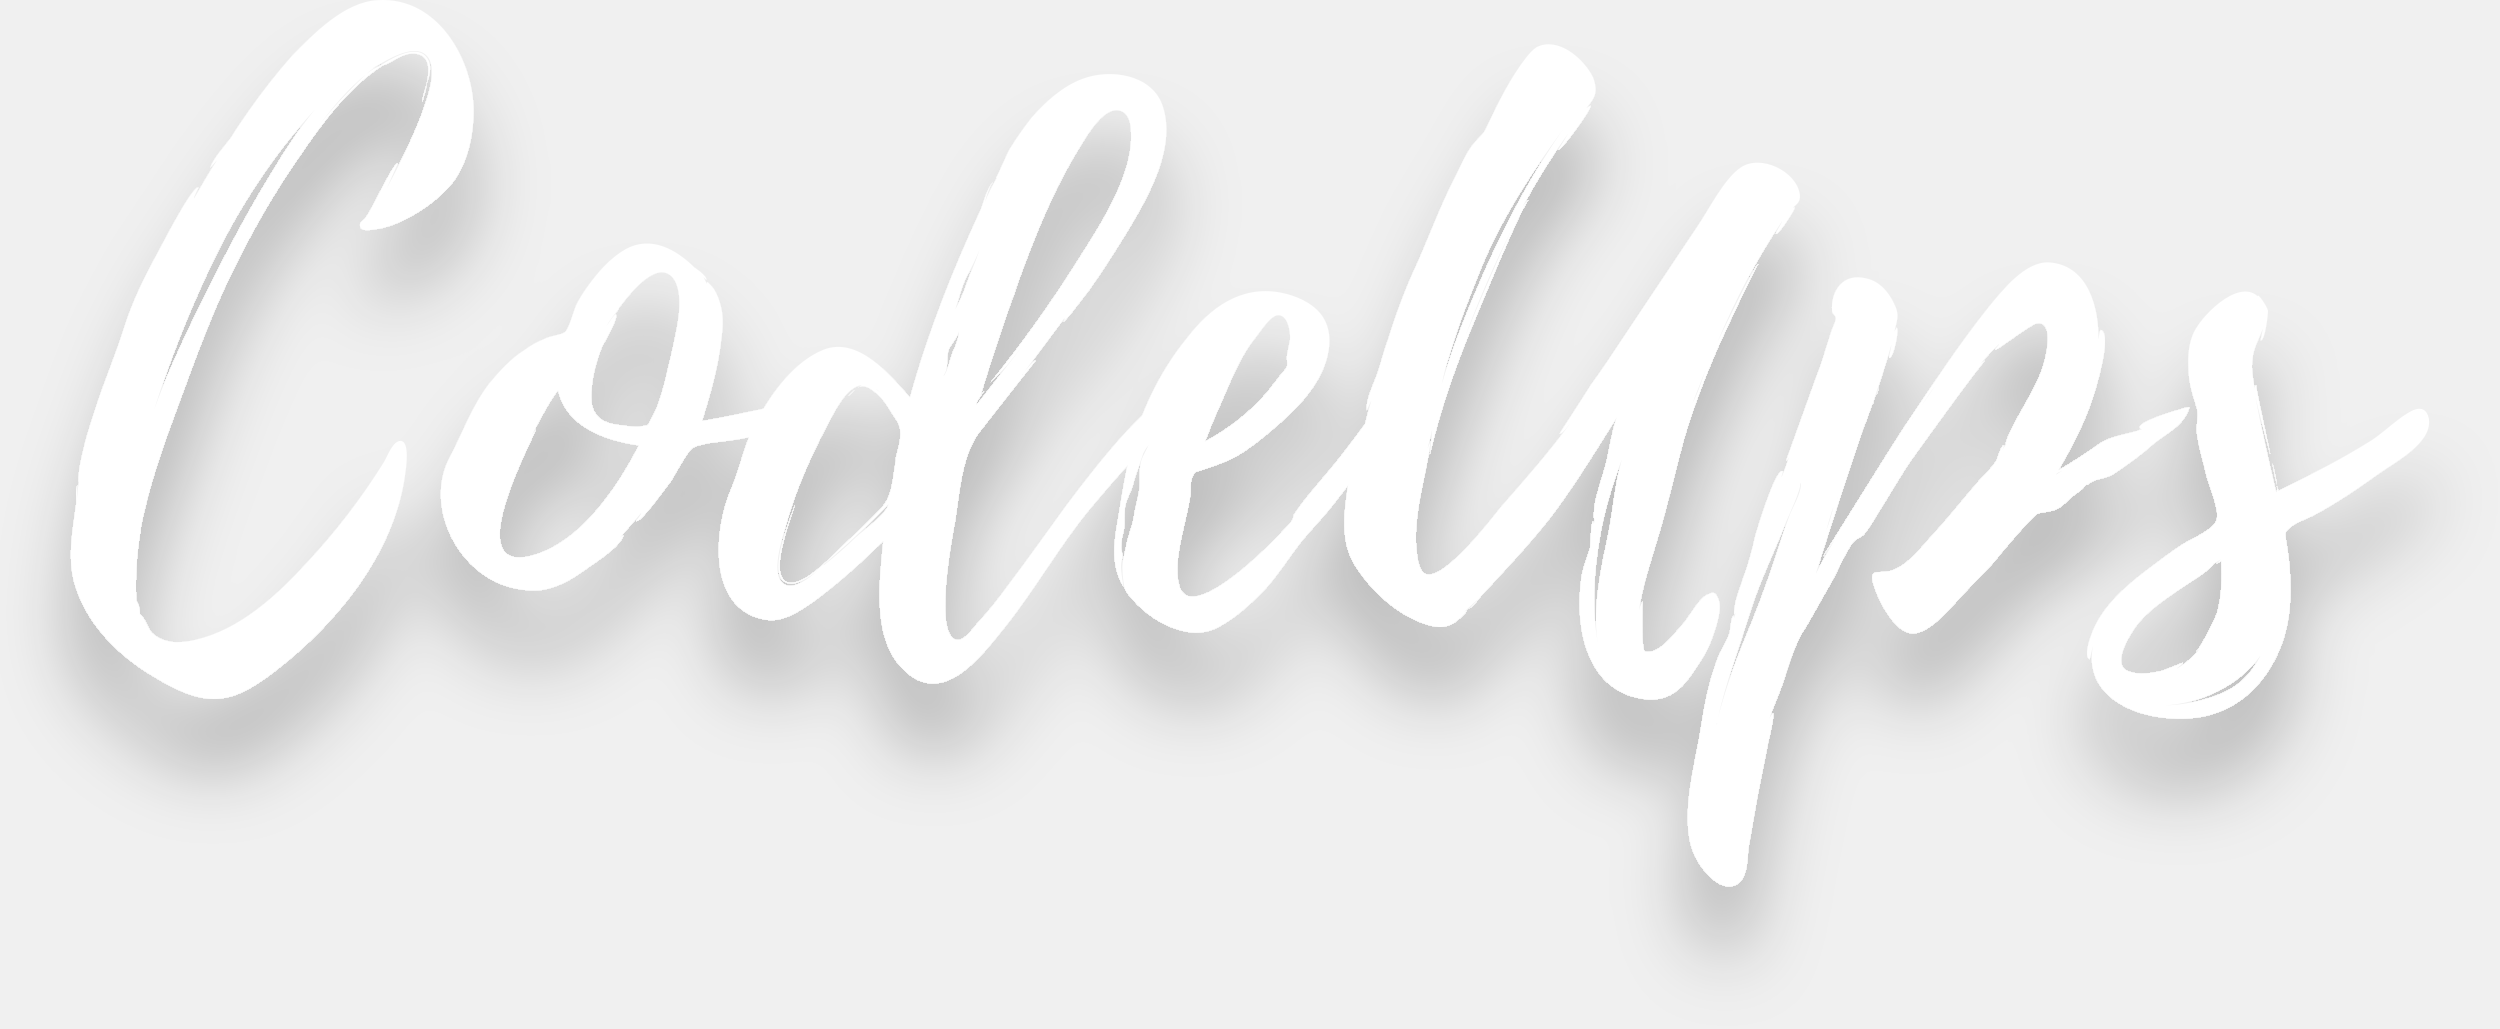
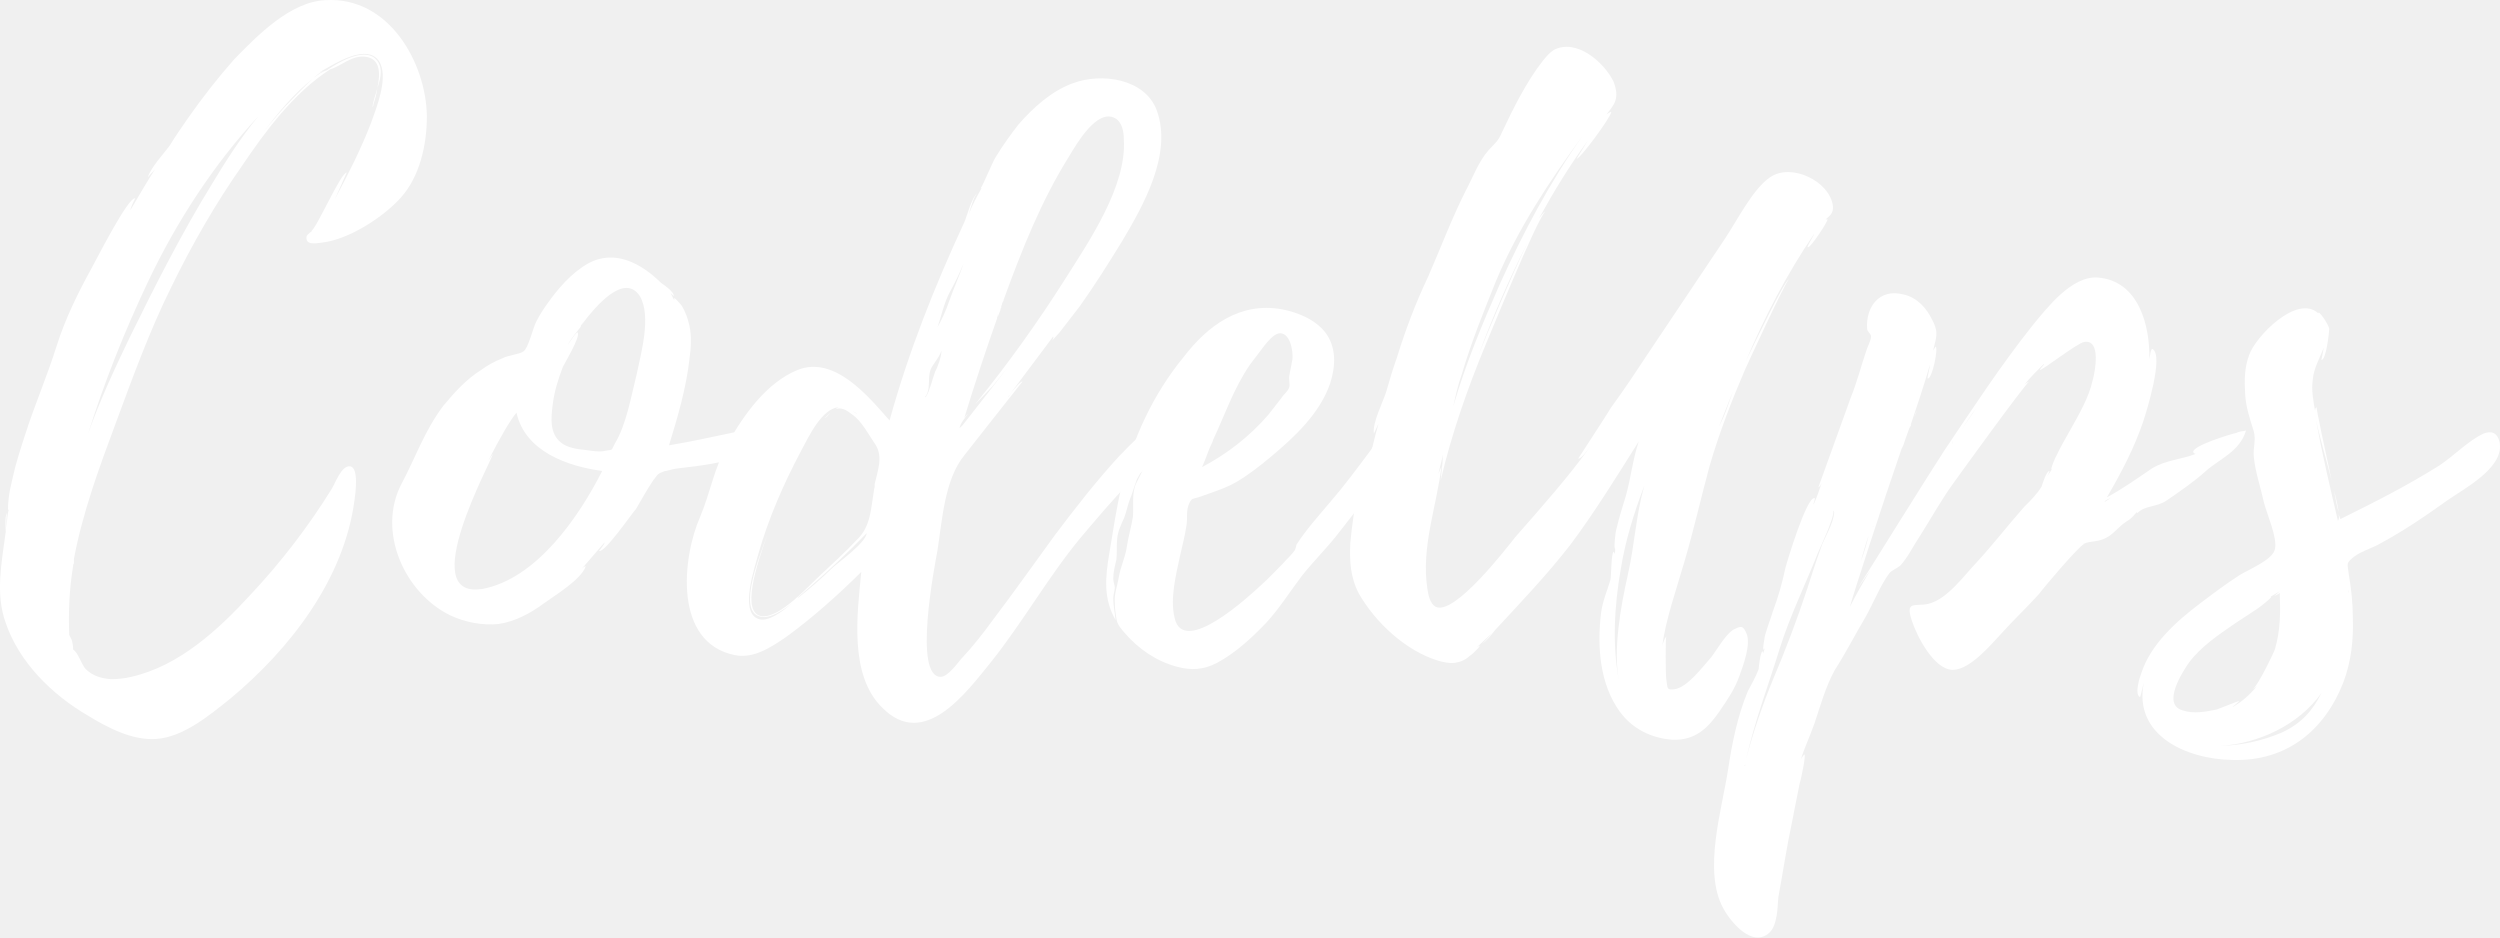
- <svg xmlns="http://www.w3.org/2000/svg" width="141" height="58" viewBox="0 0 141 58" fill="none">
-   <g filter="url(#filter0_d_2834_2002)">
-     <path d="M7.933 30.049L7.891 30.09C7.933 30.049 7.933 30.049 7.933 30.007V29.8C8.393 27.355 9.271 24.952 10.149 22.59C11.069 20.104 11.948 17.66 13.119 15.298C14.206 13.06 15.46 10.864 16.882 8.834C18.137 6.97 19.642 4.939 21.566 3.696C22.151 3.531 22.737 2.909 23.489 3.033C24.242 3.158 24.242 3.945 24.075 4.691C24.284 4.111 24.409 3.489 23.907 3.075C23.238 2.578 21.942 3.365 21.398 3.738C21.148 3.821 20.897 3.986 20.688 4.152C20.813 4.028 20.98 3.903 21.189 3.779L20.98 3.862L21.566 3.531C22.235 3.158 23.74 2.329 24.242 3.406C24.618 4.276 24.033 5.727 23.74 6.555C23.197 7.964 22.527 9.29 21.817 10.616C21.942 10.326 22.444 9.207 22.444 9.207C22.151 9.166 20.813 12.232 20.562 12.315H20.604C20.437 12.439 20.311 12.563 20.311 12.605C20.227 13.102 20.813 12.978 21.148 12.936C22.569 12.77 24.409 11.569 25.329 10.533C26.333 9.414 26.709 7.715 26.709 6.224V6.182C26.667 3.365 24.702 -0.199 21.315 0.009C19.433 0.092 17.677 1.915 16.464 3.158C15.586 4.152 14.749 5.229 13.997 6.307C13.662 6.804 13.328 7.26 13.035 7.757C12.7 8.213 12.031 8.917 11.864 9.456C11.864 9.456 12.073 9.207 12.24 9.041C11.78 9.746 11.362 10.492 10.944 11.196C10.902 11.155 11.195 10.574 11.195 10.574C10.819 10.492 9.104 13.889 8.895 14.262C8.142 15.629 7.473 16.997 7.013 18.447C6.511 20.063 5.842 21.596 5.341 23.171C5.09 23.958 4.839 24.704 4.671 25.491C4.588 25.864 4.504 26.195 4.462 26.568C4.462 26.61 4.379 27.273 4.462 27.19C4.379 27.48 4.379 27.853 4.337 28.143C4.337 28.143 4.337 27.438 4.379 27.355C4.211 27.562 4.337 28.35 4.295 28.433C4.086 30.007 3.751 31.665 4.295 33.198C5.006 35.311 6.762 37.051 8.686 38.17C9.69 38.791 11.028 39.496 12.282 39.413C13.746 39.33 15.168 38.128 16.255 37.258C19.433 34.606 22.318 30.877 22.862 26.651C22.904 26.361 23.113 24.911 22.611 24.869C22.151 24.828 21.817 25.822 21.649 26.071C20.395 28.101 18.931 30.007 17.3 31.747C15.628 33.571 13.537 35.518 10.986 36.098C10.651 36.181 10.275 36.222 9.899 36.222C9.397 36.181 8.937 36.057 8.56 35.684C8.351 35.477 8.142 34.772 7.891 34.648C7.891 34.441 7.85 34.233 7.808 34.109L7.682 33.861C7.64 32.617 7.682 31.457 7.891 30.173V30.131C7.891 30.09 7.933 30.09 7.933 30.049ZM15.293 9.787C13.662 12.439 12.282 15.174 10.902 17.991C10.108 19.649 9.313 21.347 8.686 23.129C9.564 20.353 10.61 17.701 11.864 15.049C13.37 11.859 15.377 8.751 17.76 6.182C16.799 7.343 15.962 8.668 15.293 9.787ZM19.6 5.229C19.015 5.809 18.471 6.472 17.969 7.094C18.764 6.058 19.6 5.022 20.646 4.194C20.269 4.525 19.893 4.939 19.6 5.229ZM23.866 5.561C23.949 5.312 24.033 5.022 24.075 4.691C23.991 5.064 23.824 5.437 23.824 5.727C23.866 5.644 23.866 5.602 23.866 5.561Z" fill="white" />
-     <path d="M44.106 23.046C44.106 23.046 44.148 23.088 44.106 23.005C43.897 22.715 43.605 22.922 43.312 23.005C42.099 23.253 40.845 23.543 39.59 23.751C40.05 22.259 40.51 20.684 40.677 19.151C40.761 18.571 40.803 17.95 40.677 17.37C40.594 16.997 40.468 16.624 40.259 16.292C40.259 16.292 39.757 15.671 39.883 16.002L39.841 15.961L39.674 15.629L39.841 15.795C39.883 15.547 39.172 15.091 39.172 15.091C38.126 14.055 36.705 13.268 35.283 14.055C34.405 14.552 33.694 15.381 33.108 16.209C32.899 16.5 32.69 16.831 32.523 17.163C32.356 17.494 32.105 18.571 31.854 18.737C31.645 18.903 31.017 18.944 30.725 19.11C30.306 19.276 29.93 19.483 29.596 19.731C28.801 20.229 28.174 20.933 27.588 21.637C26.585 22.963 26.083 24.455 25.372 25.781C24.034 28.308 25.497 31.623 27.965 32.825C28.759 33.198 29.679 33.363 30.516 33.281C31.394 33.156 32.23 32.7 32.899 32.203C33.526 31.747 34.907 30.919 35.157 30.214C35.157 30.173 35.074 30.214 34.948 30.339L36.161 28.93C36.203 28.971 35.868 29.386 35.868 29.386C36.161 29.51 37.666 27.314 37.834 27.148C38.126 26.651 38.419 26.112 38.754 25.615C39.046 25.242 38.963 25.284 39.381 25.118C39.339 25.159 39.883 24.994 39.966 24.994C40.426 24.911 45.319 24.579 44.106 23.046ZM29.637 31.416H29.596C26.125 31.913 30.139 24.621 30.223 24.206L29.972 24.579C30.599 23.336 31.185 22.342 31.477 22.01C31.937 24.082 34.196 24.869 36.035 25.118C34.823 27.521 32.565 30.877 29.637 31.416ZM37.876 19.939C37.583 21.099 37.332 22.632 36.705 23.668C36.495 24.082 36.621 23.958 36.203 24.041C35.952 24.123 35.408 24.041 35.157 23.999C34.697 23.958 34.154 23.875 33.819 23.585C33.234 23.088 33.317 22.3 33.401 21.596C33.485 20.892 33.694 20.229 33.945 19.566C34.07 19.317 34.865 17.991 34.739 17.743C34.697 17.618 34.237 18.364 34.196 18.405C34.447 17.95 34.697 17.701 34.907 17.411C34.865 17.411 34.907 17.37 34.948 17.287V17.328L34.99 17.245C34.99 17.245 34.99 17.204 35.032 17.204C35.659 16.375 37.206 14.511 38.043 15.795C38.67 16.872 38.085 18.903 37.876 19.939ZM34.99 17.245L35.032 17.204C35.032 17.245 34.99 17.245 34.99 17.245Z" fill="white" />
-     <path d="M65.919 23.253V23.212C65.668 21.845 63.787 24.123 63.536 24.331C62.323 25.657 61.194 27.107 60.107 28.557C59.02 30.049 57.974 31.54 56.845 33.032C56.301 33.778 55.758 34.482 55.13 35.145C54.921 35.394 54.42 36.098 54.043 36.098C52.58 36.098 53.709 30.256 53.876 29.344C54.127 27.728 54.252 25.574 55.298 24.289C55.549 23.958 58.392 20.353 58.392 20.353C58.309 20.311 57.974 20.726 57.765 20.974L59.563 18.571L59.689 18.405H59.73H59.689L60.023 17.95C60.065 17.991 60.023 18.074 59.981 18.157L60.358 17.743L61.445 16.334C62.239 15.215 62.992 14.014 63.703 12.853C64.832 10.947 66.379 8.213 65.543 5.892C64.916 4.194 62.616 3.862 61.069 4.442C59.94 4.856 58.978 5.727 58.183 6.638C57.765 7.177 57.347 7.757 56.97 8.378C56.845 8.544 56.301 9.87 56.176 10.036H56.218C55.967 10.492 55.716 10.947 55.549 11.403C55.632 11.072 55.841 10.409 56.009 10.284C55.674 10.533 55.381 11.735 55.298 11.859C53.709 15.298 52.329 18.778 51.325 22.425C50.196 21.14 48.398 18.944 46.432 19.731C44.801 20.394 43.589 22.093 42.752 23.585C42 24.911 41.791 26.278 41.247 27.563C40.285 29.759 39.825 34.275 43.087 34.938C44.091 35.145 45.011 34.523 45.805 33.985C47.227 32.949 48.565 31.747 49.82 30.504C49.611 32.7 49.151 36.015 50.949 37.755C53.165 39.993 55.381 36.968 56.719 35.311C58.434 33.156 59.772 30.753 61.487 28.681C62.323 27.687 63.159 26.692 64.038 25.781C64.707 25.118 66.045 24.289 65.919 23.253ZM50.531 25.988C50.489 26.112 50.489 26.195 50.489 26.195C50.321 27.19 50.321 28.06 49.611 28.764C48.983 29.427 48.314 30.049 47.645 30.67C47.018 31.25 45.512 32.949 44.551 32.866C43.38 32.742 44.258 30.09 44.843 28.474C44.216 30.131 43.212 32.825 44.592 32.908C44.969 32.949 45.596 32.618 46.14 32.162C45.638 32.618 44.801 33.239 44.3 32.99C43.338 32.576 44.174 30.214 44.342 29.551C44.885 27.645 45.68 25.822 46.6 24.082C47.06 23.212 47.729 21.803 48.607 21.72L48.398 21.845C48.44 21.803 48.481 21.803 48.523 21.803C48.816 21.72 49.109 21.927 49.318 22.093C49.861 22.466 50.196 23.171 50.572 23.709C50.99 24.372 50.698 25.076 50.531 25.822V25.988ZM57.263 16.417C57.263 16.375 57.263 16.292 57.305 16.251V16.209C57.347 16.085 57.389 16.044 57.389 16.044V16.002C58.35 13.351 59.396 10.699 60.901 8.296C61.278 7.674 62.365 5.768 63.327 6.307C63.703 6.514 63.787 7.052 63.787 7.425C63.954 9.911 61.947 12.853 60.692 14.842C59.229 17.163 57.598 19.441 55.883 21.555L56.803 20.602L57.639 19.566L55.507 22.3L55.214 22.673L55.047 22.839C55.089 22.59 55.298 22.342 55.507 22.052C55.423 22.135 55.34 22.218 55.298 22.3C55.841 20.519 56.427 18.737 57.054 16.955C57.012 16.997 57.054 16.914 57.096 16.748L57.221 16.541C57.221 16.5 57.221 16.458 57.263 16.417ZM53.751 19.814C53.667 20.021 53.416 20.974 53.291 21.099C53.291 21.14 53.249 21.182 53.207 21.182C53.541 20.767 53.332 20.229 53.5 19.731C53.583 19.483 54.001 19.027 54.085 18.696C54.085 19.027 53.876 19.607 53.751 19.814ZM47.102 31.292C48.147 30.38 49.151 29.427 50.112 28.433C50.029 28.971 48.732 29.883 48.272 30.297C47.729 30.836 47.102 31.375 46.474 31.872H46.432L47.102 31.292ZM54.503 16.044C54.336 16.541 54.127 16.997 53.876 17.453C54.085 16.831 54.211 16.209 54.503 15.629C54.754 15.174 55.047 14.594 55.256 14.055C55.047 14.718 54.712 15.422 54.503 16.044ZM57.221 16.541L57.054 16.955C57.054 16.914 57.096 16.831 57.096 16.748L57.221 16.541ZM48.189 22.01C48.022 22.135 47.896 22.3 47.854 22.3C47.938 22.3 48.063 22.135 48.189 22.01ZM49.36 21.927C49.443 21.969 49.527 22.01 49.611 22.093L49.36 21.927ZM57.639 21.182C57.639 21.14 57.681 21.099 57.723 21.057C57.681 21.14 57.639 21.182 57.639 21.182ZM57.723 21.057L57.765 20.974C57.765 21.016 57.723 21.057 57.723 21.057Z" fill="white" />
-     <path d="M78.865 23.129C78.865 23.171 78.865 23.171 78.823 23.129V23.088C78.154 21.969 77.276 23.502 76.9 24.041C76.189 24.994 75.52 25.905 74.767 26.775C74.14 27.521 73.471 28.267 72.969 29.054C72.969 29.137 72.885 29.344 72.885 29.344C72.718 29.593 72.467 29.8 72.258 30.049C71.882 30.422 71.505 30.836 71.087 31.209C70.46 31.789 66.947 35.062 66.487 32.949C66.236 31.913 66.571 30.629 66.78 29.634C66.905 29.096 67.031 28.598 67.114 28.06C67.198 27.645 67.073 27.231 67.282 26.817C67.407 26.568 67.449 26.61 67.742 26.527L68.453 26.278C68.913 26.112 69.373 25.947 69.791 25.698C70.418 25.325 71.004 24.869 71.547 24.413C72.843 23.336 74.223 22.052 74.767 20.436C75.06 19.524 75.102 18.53 74.516 17.743C73.972 17.038 73.052 16.665 72.216 16.5C69.958 16.085 68.243 17.37 66.947 19.069C65.358 21.016 64.229 23.419 63.685 25.864C63.393 27.065 63.225 28.267 63.016 29.51C62.807 30.753 62.682 31.913 63.351 33.073C63.309 32.659 63.225 32.286 63.225 31.913C63.225 31.706 63.309 31.499 63.309 31.333C63.309 31.25 63.225 31.002 63.225 30.877C63.225 30.504 63.309 30.214 63.393 29.841C63.434 29.468 63.393 29.096 63.434 28.723C63.476 28.308 63.644 27.977 63.811 27.604C63.936 27.273 63.978 26.983 64.104 26.651C64.229 26.361 64.313 26.029 64.438 25.698C64.48 25.491 64.689 25.242 64.814 24.994C64.689 25.366 64.438 25.698 64.355 26.029C64.229 26.527 64.313 27.065 64.271 27.563C64.187 28.101 64.02 28.64 63.936 29.22C63.853 29.759 63.602 30.256 63.518 30.794C63.434 31.292 63.267 31.665 63.309 32.162C63.309 32.452 63.351 32.742 63.393 32.99C63.434 33.322 63.644 33.529 63.853 33.778C64.564 34.606 65.525 35.269 66.613 35.559C67.365 35.767 68.034 35.725 68.745 35.352C69.749 34.814 70.627 33.985 71.38 33.198C72.091 32.41 72.634 31.54 73.262 30.712C73.847 29.966 74.558 29.261 75.143 28.515L77.402 25.615L78.698 23.916C78.907 23.668 79.032 23.46 78.865 23.129ZM68.494 23.585C68.536 23.502 68.536 23.46 68.536 23.46C69.163 22.135 69.624 20.726 70.502 19.441L71.254 18.447C71.422 18.24 71.714 17.867 72.007 17.784C72.634 17.66 72.802 18.737 72.76 19.151L72.593 20.021C72.551 20.27 72.634 20.436 72.593 20.643C72.509 20.892 72.3 21.016 72.174 21.223L71.463 22.135C70.502 23.253 69.289 24.206 67.951 24.911C68.16 24.455 68.285 23.999 68.494 23.585Z" fill="white" />
-     <path d="M101.511 10.989C101.344 9.663 99.295 8.668 98.166 9.456C97.246 10.077 96.41 11.776 95.74 12.77L91.642 18.903C91.015 19.856 90.388 20.809 89.719 21.72C89.552 22.01 87.962 24.455 87.962 24.455C88.13 24.496 88.506 23.916 88.59 23.833C87.461 25.408 85.997 27.065 84.617 28.64C84.157 29.22 81.397 32.825 80.394 32.369C80.059 32.203 79.975 31.665 79.933 31.375C79.599 29.178 80.435 26.983 80.686 24.869L80.519 25.284L80.77 24.248C80.77 24.372 80.728 24.496 80.728 24.621L80.77 24.372L80.644 25.615C81.23 23.129 82.066 20.726 83.028 18.405C83.279 17.826 85.704 11.818 86.206 11.279C86.123 11.32 85.997 11.486 85.872 11.652C86.666 10.201 87.502 8.834 88.464 7.508C88.255 7.84 87.879 8.461 87.879 8.461C88.046 8.503 89.719 6.224 89.719 5.975C89.719 5.934 89.593 6.017 89.468 6.099C89.886 5.561 90.179 5.271 89.844 4.359C89.342 3.323 87.879 2.039 86.666 2.66C86.415 2.826 86.248 3.033 86.081 3.241C85.203 4.359 84.492 5.809 83.906 7.052C83.697 7.55 83.53 7.633 83.195 8.005C82.652 8.627 82.359 9.456 81.983 10.16C81.23 11.652 80.644 13.226 79.975 14.759C79.306 16.168 78.763 17.618 78.303 19.11C78.094 19.69 77.926 20.27 77.759 20.85C77.592 21.43 77.006 22.508 77.09 23.129L77.341 22.59C77.132 23.295 76.964 24.041 76.797 24.786C76.755 24.786 76.839 24.248 76.839 24.248C76.672 24.248 76.295 26.071 76.212 26.32C76.044 27.19 75.919 28.06 75.835 28.971C75.793 29.924 75.835 30.794 76.295 31.665C77.174 33.198 78.763 34.689 80.477 35.228C80.77 35.311 81.104 35.394 81.397 35.352C81.69 35.311 81.983 35.187 82.192 34.979C82.359 34.896 83.028 34.192 82.568 34.523L83.362 33.778C83.362 33.778 82.986 34.233 82.861 34.316C83.07 34.233 83.53 33.612 83.53 33.612C84.91 32.12 86.29 30.67 87.544 29.054C88.841 27.314 90.011 25.408 91.182 23.543C90.848 24.538 90.764 25.532 90.472 26.527C90.304 27.065 90.137 27.604 90.011 28.143C89.928 28.35 89.844 29.344 89.928 29.261C89.928 29.386 89.928 29.468 89.886 29.551C89.886 29.51 89.886 29.468 89.844 29.427C89.719 29.468 89.719 30.712 89.677 30.919C89.51 31.499 89.259 32.038 89.175 32.7C88.966 34.441 89.091 36.471 90.179 37.963C90.848 38.874 91.852 39.371 92.981 39.454C94.193 39.496 94.862 38.833 95.49 37.921C95.908 37.3 96.284 36.761 96.535 36.057C96.744 35.477 97.162 34.358 96.911 33.778C96.744 33.405 96.66 33.363 96.326 33.529C95.866 33.695 95.322 34.689 95.03 35.062C94.611 35.518 93.775 36.678 93.064 36.761C92.646 36.802 92.73 36.72 92.646 36.222C92.604 35.932 92.604 33.985 92.646 33.944C92.52 34.109 92.479 34.275 92.437 34.441C92.604 33.073 93.19 31.416 93.608 29.966C94.11 28.267 94.486 26.568 94.946 24.869C95.448 23.129 96.117 21.389 96.828 19.731C96.995 19.358 98.877 15.257 99.169 14.884C98.877 15.091 97.371 18.24 96.87 19.276C97.873 16.914 99.044 14.635 100.508 12.48C100.55 12.48 100.09 13.185 100.173 13.185C100.299 13.268 101.302 11.735 101.219 11.693C101.177 11.693 101.135 11.693 101.093 11.735C101.302 11.527 101.553 11.403 101.511 10.989ZM90.597 30.67C90.221 32.369 89.802 34.648 90.137 36.347C89.761 34.441 89.886 32.286 90.221 30.38C90.472 28.806 90.931 27.355 91.475 25.905C91.015 27.562 90.973 29.013 90.597 30.67ZM83.613 14.925C84.784 12.149 86.457 9.621 88.213 7.218C86.457 9.704 85.035 12.398 83.781 15.174C82.819 17.37 81.941 19.483 81.313 21.679C81.439 21.099 81.564 20.519 81.773 19.939C82.275 18.24 82.944 16.582 83.613 14.925ZM82.652 18.944C83.404 16.914 84.282 14.884 85.286 12.895C84.366 14.801 83.112 17.784 82.652 18.944ZM95.908 21.679C95.782 22.052 95.615 22.425 95.448 22.756L96.201 20.85L95.908 21.679ZM85.872 11.693V11.652V11.693ZM89.008 6.224C89.008 6.265 88.966 6.307 88.924 6.307C88.966 6.307 89.008 6.265 89.008 6.224Z" fill="white" />
-     <path d="M122.986 23.088C122.735 23.129 120.56 23.792 120.686 24.123C120.686 24.165 120.769 24.206 120.811 24.206C120.1 24.496 119.18 24.538 118.469 24.994C117.675 25.532 116.922 26.071 116.086 26.527C116.838 25.242 117.549 23.875 118.009 22.508C118.177 22.01 119.138 18.944 118.511 18.613C118.427 18.571 118.386 18.944 118.344 19.151C118.386 17.494 117.842 14.966 115.584 14.801C114.204 14.718 112.908 16.417 112.155 17.328C110.44 19.483 108.935 21.803 107.429 24.041C107.011 24.662 102.83 31.375 102.83 31.375C102.83 31.375 103.122 30.96 103.499 30.422C103.122 31.043 102.746 31.706 102.411 32.369C102.579 31.747 104.168 26.817 105.171 23.916C105.255 23.792 105.297 23.626 105.339 23.502L105.59 22.798V22.839C105.966 21.72 106.342 20.602 106.677 19.441C106.677 19.566 106.509 20.187 106.551 20.187C106.802 20.229 107.137 18.488 106.969 18.488L106.844 18.696C106.969 18.074 107.179 17.784 106.802 17.08C106.509 16.458 106.008 15.878 105.297 15.712C103.917 15.339 103.248 16.458 103.331 17.535C103.331 17.701 103.54 17.784 103.54 17.95C103.54 18.157 103.331 18.53 103.29 18.696C102.997 19.566 102.788 20.394 102.453 21.223C102.286 21.679 100.739 25.988 100.739 25.988C100.822 25.947 100.864 25.864 100.906 25.781C100.78 26.154 100.655 26.527 100.488 26.9C100.446 26.858 100.613 26.568 100.53 26.568C100.111 26.485 99.066 29.966 98.982 30.297C98.815 31.084 98.606 31.83 98.313 32.617C98.188 33.032 98.02 33.446 97.895 33.902C97.895 33.944 97.686 34.938 97.895 34.565C97.853 34.689 97.811 34.772 97.811 34.855C97.811 34.814 97.77 34.772 97.77 34.731C97.644 34.772 97.561 35.642 97.561 35.684C97.393 36.139 97.184 36.471 96.975 36.885C96.431 38.211 96.139 39.661 95.93 41.07C95.595 43.225 94.591 46.457 95.679 48.446C96.055 49.15 97.226 50.6 98.146 49.73C98.564 49.316 98.564 48.363 98.606 47.865C98.857 46.498 99.066 45.089 99.359 43.722L99.735 41.816C99.777 41.733 100.111 40.2 99.986 40.242C99.902 40.324 99.819 40.449 99.777 40.573C99.986 39.91 100.279 39.288 100.53 38.584C100.864 37.59 101.115 36.637 101.617 35.725C102.202 34.814 102.704 33.819 103.248 32.908C103.666 32.162 104.042 31.209 104.502 30.587C104.628 30.422 104.879 30.339 105.088 30.173C105.506 29.717 105.799 29.096 106.133 28.598C106.76 27.604 107.304 26.61 107.973 25.698C108.266 25.284 111.611 20.643 111.946 20.353C111.862 20.394 111.778 20.436 111.695 20.519C112.029 20.104 112.406 19.731 112.74 19.4C112.782 19.441 112.489 19.69 112.531 19.731C112.615 19.773 114.538 18.281 114.873 18.24C115.793 18.074 115.458 19.814 115.333 20.27C115.124 21.223 114.58 22.135 114.12 22.963C113.869 23.419 113.618 23.833 113.409 24.289C113.368 24.331 113.033 25.118 113.158 25.035L112.908 25.408C112.991 25.284 113.033 25.118 113.033 25.118C112.866 25.118 112.657 25.822 112.615 25.947C112.364 26.361 112.029 26.692 111.695 27.024C110.817 28.018 110.022 29.054 109.144 30.007C108.475 30.712 107.597 31.955 106.593 32.203C105.882 32.369 105.339 31.996 105.715 33.115C105.966 33.902 106.886 35.725 107.889 35.725C108.809 35.725 109.939 34.358 110.482 33.778C111.109 33.073 111.82 32.41 112.489 31.665C112.657 31.416 114.58 29.137 114.873 29.013H114.831C115.249 28.806 115.668 28.971 116.253 28.557C116.588 28.308 116.755 28.06 117.131 27.811C117.424 27.645 117.549 27.438 117.675 27.314C117.675 27.314 117.675 27.355 117.717 27.355C118.135 26.941 118.72 27.065 119.264 26.692C119.933 26.237 120.769 25.657 121.355 25.118C122.107 24.455 123.153 24.082 123.487 22.963C123.32 23.005 123.111 23.005 122.986 23.088ZM101.575 27.314V27.355C101.533 27.894 101.157 28.515 100.948 29.013C100.655 29.8 100.404 30.587 100.153 31.375C99.61 33.032 98.982 34.689 98.313 36.264C97.77 37.59 97.268 39.04 96.891 40.49C97.351 38.46 98.104 36.471 98.69 34.565C99.233 32.825 100.07 31.126 100.739 29.427C100.822 29.22 101.617 27.563 101.533 27.231C101.575 27.273 101.575 27.314 101.575 27.314ZM103.415 28.557C103.29 29.054 103.164 29.51 102.997 29.924C103.122 29.51 103.248 29.013 103.415 28.557ZM109.144 21.762L108.349 22.922C108.6 22.549 108.851 22.135 109.144 21.762ZM115.96 26.775C116.002 26.651 116.211 26.61 116.337 26.527L115.96 26.775ZM105.966 21.927C105.924 21.969 105.882 22.093 105.84 22.259L105.966 21.927ZM105.673 22.632L105.84 22.259L105.673 22.632ZM107.848 23.668V23.626C107.889 23.585 107.889 23.585 107.889 23.543C107.931 23.502 107.889 23.585 107.848 23.668ZM105.673 22.632C105.673 22.715 105.631 22.756 105.59 22.798L105.673 22.632ZM96.808 40.863C96.808 40.822 96.808 40.822 96.85 40.78C96.85 40.822 96.85 40.822 96.808 40.863ZM103.666 28.06C103.666 28.101 103.624 28.101 103.624 28.101L103.666 28.06Z" fill="white" />
-     <path d="M136.991 23.626C136.865 23.046 136.531 22.963 136.112 23.129C135.318 23.502 134.523 24.331 133.771 24.828C132.056 25.905 130.342 26.775 128.502 27.687C128.502 27.645 128.46 27.562 128.418 27.438C128.46 27.645 128.418 27.728 128.376 27.77C127.958 25.988 127.54 24.206 127.205 22.383C127.372 23.171 127.749 24.496 128.042 25.615C127.665 23.875 127.205 21.72 127.247 21.72C127.163 21.762 127.163 21.845 127.163 21.927C127.08 21.43 126.954 20.809 127.038 20.27C127.08 19.649 127.414 19.11 127.623 18.53C127.582 18.82 127.498 19.193 127.498 19.193C127.749 19.234 127.916 17.701 127.916 17.535C127.874 17.287 127.331 16.5 127.331 16.707C126.202 15.671 123.985 17.95 123.651 18.944C123.4 19.607 123.4 20.311 123.442 21.016C123.483 21.72 123.693 22.342 123.902 23.005C124.027 23.502 123.86 23.833 123.902 24.372C123.985 25.201 124.278 26.029 124.445 26.817C124.613 27.438 125.156 28.681 125.031 29.261C124.947 29.841 123.693 30.339 123.149 30.67C122.438 31.126 121.727 31.665 121.016 32.203C119.762 33.156 118.424 34.358 117.922 35.891C117.838 36.098 117.545 37.01 117.838 37.175C117.88 37.217 118.005 36.512 118.047 36.429C117.504 39.164 120.222 40.49 122.773 40.532C125.658 40.614 127.665 38.957 128.669 36.388C129.087 35.269 129.212 34.109 129.171 32.949C129.171 32.162 129.087 31.416 128.962 30.67C128.878 30.007 128.794 30.049 129.254 29.676C129.589 29.427 130.091 29.261 130.425 29.096C131.763 28.391 132.976 27.562 134.189 26.692C135.067 26.071 137.158 24.994 136.991 23.668V23.626ZM120.096 37.88C119.009 37.548 120.096 35.849 120.473 35.311C121.1 34.482 122.02 33.861 122.856 33.281L124.111 32.452C124.236 32.369 125.031 31.747 124.78 31.83L125.282 31.54L124.989 31.789C125.073 31.747 125.198 31.706 125.282 31.623C125.323 32.618 125.323 33.612 125.031 34.606C124.989 34.772 124.194 36.429 123.86 36.761L124.069 36.595C123.693 37.051 123.274 37.424 122.773 37.714C122.773 37.673 123.149 37.424 123.107 37.383L121.936 37.838C121.351 37.963 120.682 38.087 120.096 37.88ZM125.365 39.081C124.278 39.537 123.233 39.744 122.103 39.786C124.153 39.661 126.285 38.667 127.498 36.968C127.038 37.88 126.453 38.584 125.365 39.081ZM128.418 27.314C128.376 27.024 128.292 26.61 128.167 26.154C128.251 26.61 128.334 27.065 128.418 27.314ZM128.962 31.623C128.92 31.582 128.92 31.499 128.92 31.416C128.92 31.499 128.962 31.582 128.962 31.623Z" fill="white" />
-   </g>
-   <defs>
-     <filter id="filter0_d_2834_2002" x="0" y="0" width="141" height="58" filterUnits="userSpaceOnUse" color-interpolation-filters="sRGB">
-       <feFlood flood-opacity="0" result="BackgroundImageFix" />
-       <feColorMatrix in="SourceAlpha" type="matrix" values="0 0 0 0 0 0 0 0 0 0 0 0 0 0 0 0 0 0 127 0" result="hardAlpha" />
-       <feOffset dy="4" />
-       <feGaussianBlur stdDeviation="2" />
-       <feComposite in2="hardAlpha" operator="out" />
-       <feColorMatrix type="matrix" values="0 0 0 0 0 0 0 0 0 0 0 0 0 0 0 0 0 0 0.25 0" />
-       <feBlend mode="normal" in2="BackgroundImageFix" result="effect1_dropShadow_2834_2002" />
-       <feBlend mode="normal" in="SourceGraphic" in2="effect1_dropShadow_2834_2002" result="shape" />
-     </filter>
-   </defs>
+ <svg xmlns="http://www.w3.org/2000/svg" width="200" height="75" viewBox="0 0 200 75" fill="none">
+   <path d="M5.915 45.073L5.852 45.135C5.915 45.073 5.915 45.073 5.915 45.011V44.7C6.606 41.033 7.927 37.428 9.247 33.886C10.631 30.157 11.951 26.49 13.712 22.947C15.347 19.591 17.234 16.297 19.372 13.251C21.258 10.454 23.522 7.409 26.415 5.544C27.295 5.296 28.175 4.364 29.307 4.55C30.439 4.736 30.439 5.917 30.188 7.036C30.502 6.166 30.691 5.234 29.936 4.612C28.93 3.866 26.98 5.047 26.163 5.607C25.786 5.731 25.409 5.98 25.094 6.228C25.283 6.042 25.534 5.855 25.849 5.669L25.534 5.793L26.415 5.296C27.421 4.736 29.684 3.493 30.439 5.109C31.005 6.415 30.125 8.59 29.684 9.833C28.867 11.946 27.861 13.935 26.792 15.924C26.98 15.489 27.735 13.811 27.735 13.811C27.295 13.748 25.283 18.348 24.905 18.472H24.968C24.717 18.659 24.528 18.845 24.528 18.907C24.402 19.653 25.283 19.466 25.786 19.404C27.924 19.156 30.691 17.353 32.074 15.8C33.583 14.121 34.149 11.573 34.149 9.336V9.274C34.086 5.047 31.131 -0.298 26.037 0.013C23.207 0.137 20.566 2.872 18.743 4.736C17.422 6.228 16.165 7.844 15.033 9.46C14.53 10.206 14.027 10.889 13.586 11.635C13.083 12.319 12.077 13.376 11.826 14.184C11.826 14.184 12.14 13.811 12.392 13.562C11.7 14.619 11.071 15.737 10.442 16.794C10.379 16.732 10.819 15.862 10.819 15.862C10.254 15.737 7.675 20.834 7.361 21.393C6.229 23.444 5.223 25.495 4.531 27.671C3.777 30.094 2.77 32.394 2.016 34.756C1.639 35.937 1.261 37.055 1.01 38.236C0.884 38.796 0.758 39.293 0.695 39.852C0.695 39.914 0.569 40.909 0.695 40.785C0.569 41.219 0.569 41.779 0.507 42.214C0.507 42.214 0.507 41.157 0.569 41.033C0.318 41.344 0.507 42.525 0.444 42.649C0.129 45.011 -0.374 47.497 0.444 49.796C1.513 52.966 4.154 55.577 7.046 57.255C8.556 58.187 10.568 59.243 12.454 59.119C14.655 58.995 16.793 57.193 18.428 55.887C23.207 51.91 27.547 46.316 28.364 39.977C28.427 39.541 28.741 37.366 27.987 37.304C27.295 37.242 26.792 38.733 26.54 39.106C24.654 42.152 22.453 45.011 20 47.621C17.485 50.356 14.341 53.277 10.505 54.147C10.002 54.271 9.436 54.334 8.87 54.334C8.116 54.271 7.424 54.085 6.858 53.526C6.543 53.215 6.229 52.158 5.852 51.972C5.852 51.661 5.789 51.35 5.726 51.164L5.537 50.791C5.474 48.926 5.537 47.186 5.852 45.259V45.197C5.852 45.135 5.915 45.135 5.915 45.073ZM16.982 14.681C14.53 18.659 12.454 22.761 10.379 26.987C9.185 29.473 7.99 32.021 7.046 34.694C8.367 30.529 9.939 26.552 11.826 22.574C14.089 17.788 17.108 13.127 20.692 9.274C19.246 11.014 17.988 13.003 16.982 14.681ZM23.459 7.844C22.579 8.714 21.761 9.709 21.007 10.641C22.201 9.087 23.459 7.533 25.031 6.29C24.465 6.787 23.899 7.409 23.459 7.844ZM29.873 8.341C29.999 7.968 30.125 7.533 30.188 7.036C30.062 7.595 29.81 8.155 29.81 8.59C29.873 8.466 29.873 8.403 29.873 8.341Z" fill="white" />
+   <path d="M60.31 34.569C60.31 34.569 60.373 34.631 60.31 34.507C59.996 34.072 59.556 34.383 59.115 34.507C57.292 34.88 55.405 35.315 53.519 35.626C54.211 33.388 54.902 31.027 55.154 28.727C55.28 27.857 55.343 26.925 55.154 26.055C55.028 25.495 54.839 24.936 54.525 24.439C54.525 24.439 53.77 23.506 53.959 24.003L53.896 23.941L53.645 23.444L53.896 23.693C53.959 23.32 52.89 22.636 52.89 22.636C51.318 21.082 49.18 19.901 47.042 21.082C45.721 21.828 44.652 23.071 43.772 24.314C43.458 24.749 43.143 25.247 42.892 25.744C42.64 26.241 42.263 27.857 41.885 28.105C41.571 28.354 40.628 28.416 40.188 28.665C39.559 28.913 38.993 29.224 38.49 29.597C37.295 30.343 36.352 31.4 35.471 32.456C33.962 34.445 33.208 36.682 32.139 38.671C30.126 42.463 32.327 47.435 36.037 49.237C37.232 49.797 38.615 50.045 39.873 49.921C41.194 49.734 42.451 49.051 43.458 48.305C44.401 47.621 46.476 46.378 46.853 45.322C46.853 45.259 46.727 45.322 46.539 45.508L48.362 43.395C48.425 43.457 47.922 44.078 47.922 44.078C48.362 44.265 50.626 40.971 50.878 40.722C51.318 39.977 51.758 39.169 52.261 38.423C52.701 37.863 52.576 37.925 53.204 37.677C53.142 37.739 53.959 37.49 54.085 37.49C54.776 37.366 62.134 36.869 60.31 34.569ZM38.553 47.124H38.49C33.27 47.87 39.307 36.931 39.433 36.309L39.056 36.869C39.999 35.004 40.879 33.513 41.319 33.016C42.011 36.123 45.407 37.304 48.174 37.677C46.35 41.282 42.954 46.316 38.553 47.124ZM50.941 29.908C50.5 31.648 50.123 33.948 49.18 35.502C48.865 36.123 49.054 35.937 48.425 36.061C48.048 36.185 47.23 36.061 46.853 35.999C46.161 35.937 45.344 35.812 44.841 35.377C43.961 34.631 44.086 33.451 44.212 32.394C44.338 31.337 44.652 30.343 45.03 29.349C45.218 28.976 46.413 26.987 46.224 26.614C46.161 26.427 45.47 27.546 45.407 27.608C45.784 26.925 46.161 26.552 46.476 26.117C46.413 26.117 46.476 26.055 46.539 25.93V25.992L46.602 25.868C46.602 25.868 46.602 25.806 46.664 25.806C47.608 24.563 49.934 21.766 51.192 23.693C52.135 25.309 51.255 28.354 50.941 29.908ZM46.602 25.868L46.664 25.806C46.664 25.868 46.602 25.868 46.602 25.868Z" fill="white" />
+   <path d="M93.112 34.88V34.818C92.735 32.767 89.905 36.185 89.528 36.496C87.704 38.485 86.006 40.66 84.371 42.836C82.736 45.073 81.164 47.31 79.466 49.548C78.649 50.667 77.831 51.723 76.888 52.718C76.573 53.09 75.819 54.147 75.253 54.147C73.052 54.147 74.75 45.384 75.001 44.016C75.379 41.592 75.567 38.361 77.139 36.434C77.517 35.937 81.793 30.529 81.793 30.529C81.667 30.467 81.164 31.089 80.85 31.462L83.554 27.857L83.742 27.608H83.805H83.742L84.245 26.925C84.308 26.987 84.245 27.111 84.182 27.235L84.748 26.614L86.383 24.501C87.578 22.823 88.71 21.02 89.779 19.28C91.477 16.421 93.804 12.319 92.546 8.838C91.603 6.29 88.144 5.793 85.817 6.663C84.12 7.285 82.673 8.59 81.478 9.957C80.85 10.765 80.221 11.635 79.655 12.568C79.466 12.816 78.649 14.805 78.46 15.054H78.523C78.146 15.737 77.768 16.421 77.517 17.105C77.642 16.608 77.957 15.613 78.209 15.427C77.705 15.8 77.265 17.602 77.139 17.788C74.75 22.947 72.675 28.168 71.165 33.637C69.468 31.71 66.764 28.416 63.808 29.597C61.356 30.592 59.532 33.14 58.274 35.377C57.142 37.366 56.828 39.417 56.011 41.344C54.564 44.638 53.873 51.412 58.778 52.407C60.287 52.718 61.67 51.785 62.865 50.977C65.003 49.423 67.015 47.621 68.902 45.757C68.587 49.051 67.896 54.023 70.6 56.633C73.932 59.989 77.265 55.452 79.278 52.966C81.856 49.734 83.868 46.13 86.446 43.022C87.704 41.53 88.962 40.039 90.282 38.671C91.288 37.677 93.3 36.434 93.112 34.88ZM69.971 38.982C69.908 39.169 69.908 39.293 69.908 39.293C69.656 40.785 69.656 42.09 68.587 43.146C67.644 44.141 66.638 45.073 65.632 46.005C64.689 46.875 62.425 49.423 60.978 49.299C59.218 49.113 60.538 45.135 61.419 42.711C60.475 45.197 58.966 49.237 61.041 49.361C61.607 49.423 62.55 48.926 63.368 48.243C62.613 48.926 61.356 49.859 60.601 49.486C59.155 48.864 60.412 45.322 60.664 44.327C61.481 41.468 62.676 38.733 64.06 36.123C64.751 34.818 65.757 32.705 67.078 32.58L66.764 32.767C66.827 32.705 66.889 32.705 66.952 32.705C67.392 32.58 67.833 32.891 68.147 33.14C68.965 33.699 69.468 34.756 70.034 35.564C70.662 36.558 70.222 37.615 69.971 38.733V38.982ZM80.095 24.625C80.095 24.563 80.095 24.439 80.158 24.376V24.314C80.221 24.128 80.284 24.066 80.284 24.066V24.003C81.73 20.026 83.302 16.048 85.566 12.443C86.132 11.511 87.767 8.652 89.213 9.46C89.779 9.771 89.905 10.579 89.905 11.138C90.156 14.867 87.138 19.28 85.251 22.263C83.05 25.744 80.598 29.162 78.02 32.332L79.403 30.902L80.661 29.349L77.454 33.451L77.014 34.01L76.762 34.258C76.825 33.886 77.139 33.513 77.454 33.078C77.328 33.202 77.202 33.326 77.139 33.451C77.957 30.778 78.837 28.105 79.781 25.433C79.718 25.495 79.781 25.371 79.843 25.122L80.032 24.811C80.032 24.749 80.032 24.687 80.095 24.625ZM74.813 29.721C74.687 30.032 74.31 31.462 74.121 31.648C74.121 31.71 74.058 31.773 73.995 31.773C74.498 31.151 74.184 30.343 74.436 29.597C74.561 29.224 75.19 28.541 75.316 28.043C75.316 28.541 75.001 29.411 74.813 29.721ZM64.814 46.938C66.386 45.57 67.896 44.141 69.342 42.649C69.216 43.457 67.267 44.824 66.575 45.446C65.757 46.254 64.814 47.062 63.871 47.808H63.808L64.814 46.938ZM75.945 24.066C75.693 24.811 75.379 25.495 75.001 26.179C75.316 25.247 75.504 24.314 75.945 23.444C76.322 22.761 76.762 21.89 77.077 21.082C76.762 22.077 76.259 23.133 75.945 24.066ZM80.032 24.811L79.781 25.433C79.781 25.371 79.843 25.247 79.843 25.122L80.032 24.811ZM66.449 33.016C66.198 33.202 66.009 33.451 65.946 33.451C66.072 33.451 66.261 33.202 66.449 33.016ZM68.21 32.891C68.336 32.953 68.462 33.016 68.587 33.14L68.21 32.891ZM80.661 31.773C80.661 31.71 80.724 31.648 80.787 31.586C80.724 31.71 80.661 31.773 80.661 31.773ZM80.787 31.586L80.85 31.462C80.85 31.524 80.787 31.586 80.787 31.586Z" fill="white" />
+   <path d="M112.579 34.694C112.579 34.756 112.579 34.756 112.516 34.694V34.631C111.51 32.953 110.19 35.253 109.624 36.061C108.555 37.49 107.549 38.858 106.417 40.163C105.473 41.282 104.467 42.4 103.713 43.581C103.713 43.706 103.587 44.016 103.587 44.016C103.335 44.389 102.958 44.7 102.644 45.073C102.078 45.632 101.512 46.254 100.883 46.813C99.94 47.683 94.657 52.593 93.966 49.423C93.588 47.87 94.091 45.943 94.406 44.451C94.594 43.643 94.783 42.898 94.909 42.09C95.035 41.468 94.846 40.847 95.16 40.225C95.349 39.852 95.412 39.914 95.852 39.79L96.921 39.417C97.613 39.169 98.305 38.92 98.933 38.547C99.877 37.988 100.757 37.304 101.575 36.62C103.524 35.004 105.599 33.078 106.417 30.654C106.857 29.286 106.92 27.795 106.039 26.614C105.222 25.557 103.838 24.998 102.581 24.749C99.185 24.128 96.607 26.055 94.657 28.603C92.268 31.524 90.57 35.129 89.752 38.796C89.312 40.598 89.061 42.4 88.746 44.265C88.432 46.13 88.243 47.87 89.249 49.61C89.186 48.989 89.061 48.429 89.061 47.87C89.061 47.559 89.186 47.248 89.186 47C89.186 46.875 89.061 46.502 89.061 46.316C89.061 45.757 89.186 45.322 89.312 44.762C89.375 44.203 89.312 43.643 89.375 43.084C89.438 42.463 89.69 41.965 89.941 41.406C90.13 40.909 90.193 40.474 90.381 39.977C90.57 39.541 90.696 39.044 90.884 38.547C90.947 38.236 91.262 37.863 91.45 37.49C91.262 38.05 90.884 38.547 90.759 39.044C90.57 39.79 90.696 40.598 90.633 41.344C90.507 42.152 90.256 42.96 90.13 43.83C90.004 44.638 89.627 45.384 89.501 46.192C89.375 46.938 89.124 47.497 89.186 48.243C89.186 48.678 89.249 49.113 89.312 49.486C89.375 49.983 89.69 50.294 90.004 50.667C91.073 51.91 92.519 52.904 94.154 53.339C95.286 53.65 96.292 53.588 97.361 53.028C98.871 52.22 100.191 50.977 101.323 49.796C102.392 48.616 103.21 47.31 104.153 46.067C105.033 44.949 106.102 43.892 106.983 42.773L110.378 38.423L112.328 35.874C112.642 35.502 112.831 35.191 112.579 34.694ZM96.984 35.377C97.047 35.253 97.047 35.191 97.047 35.191C97.99 33.202 98.682 31.089 100.003 29.162L101.134 27.671C101.386 27.36 101.826 26.8 102.266 26.676C103.21 26.49 103.461 28.105 103.398 28.727L103.147 30.032C103.084 30.405 103.21 30.654 103.147 30.965C103.021 31.337 102.706 31.524 102.518 31.835L101.449 33.202C100.002 34.88 98.179 36.309 96.167 37.366C96.481 36.682 96.67 35.999 96.984 35.377Z" fill="white" />
+   <path d="M146.634 16.483C146.382 14.494 143.301 13.003 141.603 14.184C140.219 15.116 138.962 17.664 137.956 19.156L131.793 28.354C130.85 29.784 129.907 31.213 128.9 32.58C128.649 33.016 126.259 36.682 126.259 36.682C126.511 36.745 127.077 35.874 127.203 35.75C125.505 38.112 123.304 40.598 121.229 42.96C120.537 43.83 116.387 49.237 114.877 48.553C114.374 48.305 114.249 47.497 114.186 47.062C113.683 43.768 114.94 40.474 115.318 37.304L115.066 37.925L115.443 36.372C115.443 36.558 115.38 36.745 115.38 36.931L115.443 36.558L115.255 38.423C116.135 34.694 117.393 31.089 118.839 27.608C119.216 26.738 122.864 17.726 123.618 16.918C123.492 16.98 123.304 17.229 123.115 17.478C124.31 15.302 125.568 13.251 127.014 11.262C126.699 11.76 126.134 12.692 126.134 12.692C126.385 12.754 128.9 9.336 128.9 8.963C128.9 8.901 128.712 9.025 128.523 9.149C129.152 8.341 129.592 7.906 129.089 6.539C128.334 4.985 126.134 3.058 124.31 3.991C123.933 4.239 123.681 4.55 123.43 4.861C122.109 6.539 121.04 8.714 120.16 10.579C119.845 11.325 119.594 11.449 119.091 12.008C118.273 12.941 117.833 14.184 117.267 15.24C116.135 17.478 115.255 19.839 114.249 22.139C113.242 24.252 112.425 26.427 111.733 28.665C111.419 29.535 111.167 30.405 110.916 31.275C110.664 32.145 109.784 33.761 109.91 34.694L110.287 33.886C109.972 34.942 109.721 36.061 109.469 37.18C109.407 37.18 109.532 36.372 109.532 36.372C109.281 36.372 108.715 39.106 108.589 39.479C108.338 40.785 108.149 42.09 108.023 43.457C107.96 44.886 108.023 46.192 108.715 47.497C110.035 49.797 112.425 52.034 115.003 52.842C115.443 52.966 115.946 53.09 116.387 53.028C116.827 52.966 117.267 52.78 117.581 52.469C117.833 52.345 118.839 51.288 118.147 51.785L119.342 50.667C119.342 50.667 118.776 51.35 118.588 51.474C118.902 51.35 119.594 50.418 119.594 50.418C121.669 48.181 123.744 46.005 125.63 43.581C127.58 40.971 129.341 38.112 131.101 35.315C130.598 36.807 130.472 38.298 130.032 39.79C129.781 40.598 129.529 41.406 129.341 42.214C129.215 42.525 129.089 44.016 129.215 43.892C129.215 44.078 129.215 44.203 129.152 44.327C129.152 44.265 129.152 44.203 129.089 44.141C128.9 44.203 128.9 46.067 128.838 46.378C128.586 47.248 128.209 48.056 128.083 49.051C127.769 51.661 127.957 54.706 129.592 56.944C130.598 58.311 132.107 59.057 133.805 59.181C135.629 59.243 136.635 58.249 137.578 56.882C138.207 55.95 138.773 55.142 139.15 54.085C139.465 53.215 140.094 51.537 139.716 50.667C139.465 50.107 139.339 50.045 138.836 50.294C138.144 50.542 137.327 52.034 136.887 52.593C136.258 53.277 135 55.017 133.931 55.142C133.302 55.204 133.428 55.079 133.302 54.334C133.239 53.898 133.239 50.977 133.302 50.915C133.114 51.164 133.051 51.412 132.988 51.661C133.239 49.61 134.12 47.124 134.749 44.949C135.503 42.4 136.069 39.852 136.761 37.304C137.515 34.694 138.522 32.083 139.591 29.597C139.842 29.038 142.672 22.885 143.112 22.325C142.672 22.636 140.408 27.36 139.653 28.913C141.163 25.371 142.923 21.953 145.124 18.721C145.187 18.721 144.496 19.777 144.621 19.777C144.81 19.901 146.319 17.602 146.193 17.54C146.13 17.54 146.068 17.54 146.005 17.602C146.319 17.291 146.696 17.105 146.634 16.483ZM130.221 46.005C129.655 48.553 129.026 51.972 129.529 54.52C128.963 51.661 129.152 48.429 129.655 45.57C130.032 43.208 130.724 41.033 131.542 38.858C130.85 41.344 130.787 43.519 130.221 46.005ZM119.719 22.388C121.48 18.223 123.995 14.432 126.637 10.827C123.995 14.556 121.857 18.596 119.971 22.761C118.525 26.055 117.204 29.224 116.261 32.518C116.449 31.648 116.638 30.778 116.953 29.908C117.707 27.36 118.713 24.874 119.719 22.388ZM118.273 28.416C119.405 25.371 120.726 22.325 122.235 19.342C120.851 22.201 118.965 26.676 118.273 28.416ZM138.207 32.518C138.019 33.078 137.767 33.637 137.515 34.134L138.647 31.275L138.207 32.518ZM123.115 17.54V17.478V17.54ZM127.831 9.336C127.831 9.398 127.769 9.46 127.706 9.46C127.769 9.46 127.831 9.398 127.831 9.336Z" fill="white" />
+   <path d="M178.926 34.631C178.548 34.694 175.278 35.688 175.467 36.185C175.467 36.247 175.593 36.309 175.656 36.309C174.587 36.745 173.203 36.807 172.134 37.49C170.939 38.298 169.808 39.106 168.55 39.79C169.682 37.863 170.751 35.812 171.443 33.761C171.694 33.016 173.14 28.416 172.197 27.919C172.071 27.857 172.008 28.416 171.946 28.727C172.008 26.241 171.191 22.45 167.795 22.201C165.72 22.077 163.771 24.625 162.639 25.992C160.061 29.224 157.797 32.705 155.533 36.061C154.904 36.993 148.616 47.062 148.616 47.062C148.616 47.062 149.056 46.44 149.622 45.632C149.056 46.565 148.49 47.559 147.987 48.553C148.239 47.621 150.628 40.225 152.137 35.874C152.263 35.688 152.326 35.439 152.389 35.253L152.766 34.196V34.258C153.332 32.58 153.898 30.902 154.401 29.162C154.401 29.349 154.15 30.281 154.212 30.281C154.59 30.343 155.093 27.733 154.841 27.733L154.653 28.043C154.841 27.111 155.156 26.676 154.59 25.619C154.15 24.687 153.395 23.817 152.326 23.568C150.251 23.009 149.245 24.687 149.37 26.303C149.37 26.552 149.685 26.676 149.685 26.925C149.685 27.235 149.37 27.795 149.308 28.043C148.867 29.349 148.553 30.592 148.05 31.835C147.798 32.518 145.472 38.982 145.472 38.982C145.597 38.92 145.66 38.796 145.723 38.671C145.535 39.231 145.346 39.79 145.094 40.349C145.031 40.287 145.283 39.852 145.157 39.852C144.528 39.728 142.956 44.949 142.831 45.446C142.579 46.627 142.265 47.745 141.824 48.926C141.636 49.548 141.384 50.169 141.196 50.853C141.196 50.915 140.881 52.407 141.196 51.847C141.133 52.034 141.07 52.158 141.07 52.282C141.07 52.22 141.007 52.158 141.007 52.096C140.818 52.158 140.693 53.463 140.693 53.526C140.441 54.209 140.127 54.706 139.812 55.328C138.995 57.317 138.555 59.492 138.24 61.605C137.737 64.837 136.228 69.685 137.863 72.668C138.429 73.725 140.189 75.9 141.573 74.595C142.202 73.973 142.202 72.544 142.265 71.798C142.642 69.747 142.956 67.634 143.397 65.583L143.962 62.724C144.025 62.6 144.528 60.3 144.34 60.362C144.214 60.486 144.088 60.673 144.025 60.859C144.34 59.865 144.78 58.933 145.157 57.876C145.66 56.385 146.038 54.955 146.792 53.588C147.673 52.22 148.427 50.729 149.245 49.361C149.874 48.243 150.439 46.813 151.131 45.881C151.32 45.632 151.697 45.508 152.012 45.259C152.64 44.576 153.081 43.643 153.584 42.898C154.527 41.406 155.344 39.914 156.351 38.547C156.791 37.925 161.821 30.965 162.324 30.529C162.199 30.592 162.073 30.654 161.947 30.778C162.45 30.157 163.016 29.597 163.519 29.1C163.582 29.162 163.142 29.535 163.205 29.597C163.331 29.659 166.223 27.422 166.726 27.36C168.11 27.111 167.607 29.721 167.418 30.405C167.104 31.835 166.286 33.202 165.594 34.445C165.217 35.129 164.84 35.75 164.525 36.434C164.462 36.496 163.959 37.677 164.148 37.553L163.771 38.112C163.897 37.925 163.959 37.677 163.959 37.677C163.708 37.677 163.393 38.733 163.331 38.92C162.953 39.541 162.45 40.039 161.947 40.536C160.627 42.028 159.432 43.581 158.111 45.011C157.105 46.067 155.785 47.932 154.275 48.305C153.206 48.553 152.389 47.994 152.955 49.672C153.332 50.853 154.716 53.588 156.225 53.588C157.608 53.588 159.306 51.537 160.124 50.667C161.067 49.61 162.136 48.616 163.142 47.497C163.393 47.124 166.286 43.706 166.726 43.519H166.663C167.292 43.208 167.921 43.457 168.801 42.836C169.305 42.463 169.556 42.09 170.122 41.717C170.562 41.468 170.751 41.157 170.939 40.971C170.939 40.971 170.939 41.033 171.002 41.033C171.631 40.411 172.512 40.598 173.329 40.039C174.335 39.355 175.593 38.485 176.473 37.677C177.605 36.682 179.177 36.123 179.68 34.445C179.429 34.507 179.114 34.507 178.926 34.631ZM146.729 40.971V41.033C146.666 41.841 146.101 42.773 145.786 43.519C145.346 44.7 144.969 45.881 144.591 47.062C143.774 49.548 142.831 52.034 141.824 54.396C141.007 56.385 140.252 58.56 139.686 60.735C140.378 57.69 141.51 54.706 142.39 51.847C143.208 49.237 144.466 46.689 145.472 44.141C145.597 43.83 146.792 41.344 146.666 40.847C146.729 40.909 146.729 40.971 146.729 40.971ZM149.496 42.836C149.308 43.581 149.119 44.265 148.867 44.886C149.056 44.265 149.245 43.519 149.496 42.836ZM158.111 32.643L156.916 34.383C157.294 33.824 157.671 33.202 158.111 32.643ZM168.361 40.163C168.424 39.977 168.739 39.914 168.927 39.79L168.361 40.163ZM153.332 32.891C153.269 32.953 153.206 33.14 153.143 33.388L153.332 32.891ZM152.892 33.948L153.143 33.388L152.892 33.948ZM156.162 35.502V35.439C156.225 35.377 156.225 35.377 156.225 35.315C156.288 35.253 156.225 35.377 156.162 35.502ZM152.892 33.948C152.892 34.072 152.829 34.134 152.766 34.196L152.892 33.948ZM139.561 61.294C139.561 61.232 139.561 61.232 139.624 61.17C139.624 61.232 139.624 61.232 139.561 61.294ZM149.874 42.09C149.874 42.152 149.811 42.152 149.811 42.152L149.874 42.09Z" fill="white" />
+   <path d="M199.986 35.439C199.797 34.569 199.294 34.445 198.665 34.694C197.47 35.253 196.276 36.496 195.144 37.242C192.566 38.858 189.987 40.163 187.22 41.53C187.22 41.468 187.158 41.344 187.095 41.157C187.158 41.468 187.095 41.592 187.032 41.655C186.403 38.982 185.774 36.309 185.271 33.575C185.523 34.756 186.089 36.745 186.529 38.423C185.963 35.812 185.271 32.58 185.334 32.58C185.208 32.643 185.208 32.767 185.208 32.891C185.082 32.145 184.894 31.213 185.019 30.405C185.082 29.473 185.585 28.665 185.9 27.795C185.837 28.23 185.711 28.789 185.711 28.789C186.089 28.851 186.34 26.552 186.34 26.303C186.277 25.93 185.46 24.749 185.46 25.06C183.762 23.506 180.429 26.925 179.926 28.416C179.549 29.411 179.549 30.467 179.612 31.524C179.674 32.58 179.989 33.513 180.303 34.507C180.492 35.253 180.24 35.75 180.303 36.558C180.429 37.801 180.869 39.044 181.121 40.225C181.372 41.157 182.19 43.022 182.001 43.892C181.875 44.762 179.989 45.508 179.171 46.005C178.102 46.689 177.033 47.497 175.964 48.305C174.078 49.734 172.065 51.537 171.311 53.836C171.185 54.147 170.745 55.514 171.185 55.763C171.248 55.825 171.437 54.769 171.5 54.644C170.682 58.746 174.769 60.735 178.605 60.797C182.944 60.922 185.963 58.435 187.472 54.582C188.101 52.904 188.289 51.164 188.227 49.423C188.227 48.243 188.101 47.124 187.912 46.005C187.786 45.011 187.661 45.073 188.352 44.514C188.855 44.141 189.61 43.892 190.113 43.643C192.125 42.587 193.949 41.344 195.773 40.039C197.093 39.106 200.237 37.49 199.986 35.502V35.439ZM174.581 56.82C172.946 56.322 174.581 53.774 175.147 52.966C176.09 51.723 177.473 50.791 178.731 49.921L180.618 48.678C180.806 48.553 182.001 47.621 181.624 47.745L182.378 47.31L181.938 47.683C182.064 47.621 182.253 47.559 182.378 47.435C182.441 48.926 182.441 50.418 182.001 51.91C181.938 52.158 180.743 54.644 180.24 55.142L180.555 54.893C179.989 55.577 179.36 56.136 178.605 56.571C178.605 56.509 179.171 56.136 179.108 56.074L177.348 56.757C176.467 56.944 175.461 57.13 174.581 56.82ZM182.504 58.622C180.869 59.306 179.297 59.616 177.599 59.679C180.681 59.492 183.888 58.001 185.711 55.452C185.02 56.82 184.139 57.876 182.504 58.622ZM187.095 40.971C187.032 40.536 186.906 39.914 186.717 39.231C186.843 39.914 186.969 40.598 187.095 40.971ZM187.912 47.435C187.849 47.373 187.849 47.248 187.849 47.124C187.849 47.248 187.912 47.373 187.912 47.435Z" fill="white" />
</svg>
